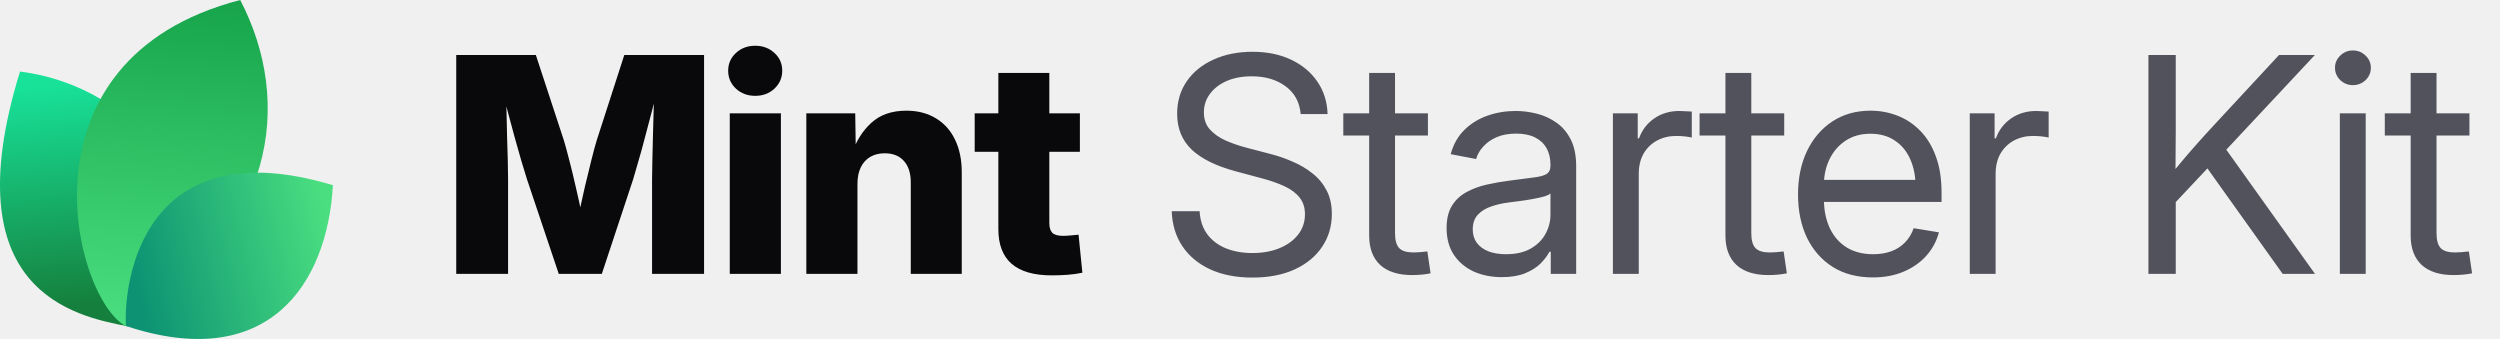
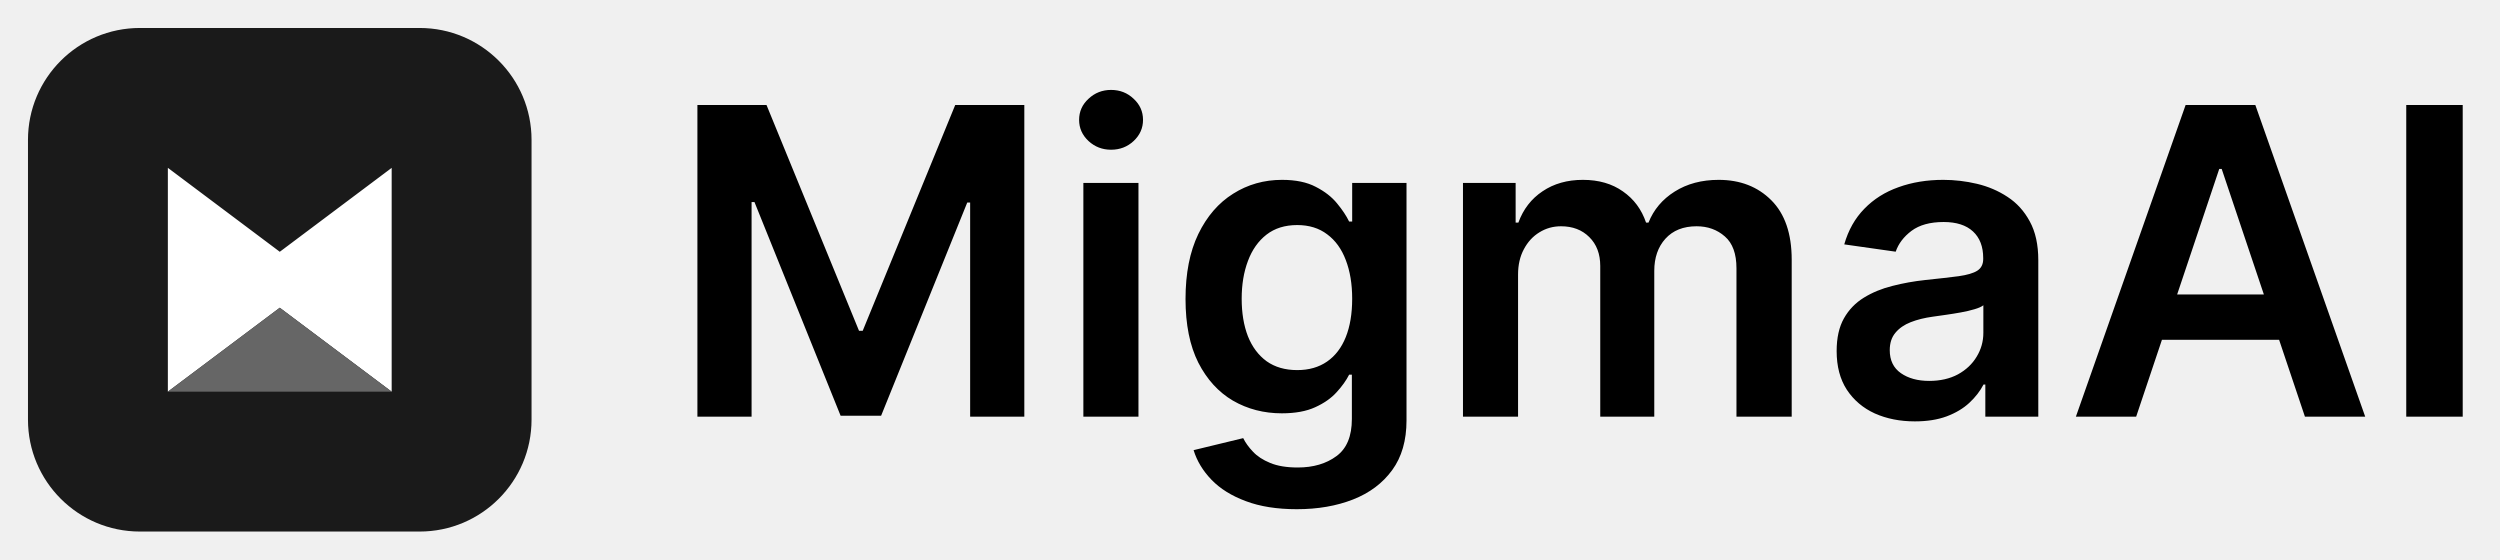
- <svg xmlns="http://www.w3.org/2000/svg" width="177" height="24" viewBox="0 0 177 24" fill="none">
-   <path d="M9.061 23.108C5.268 22.377 -3.391 20.627 1.417 5.064C9.634 6.099 16.973 14.064 9.061 23.108Z" fill="url(#paint0_linear_17557_2020)" />
-   <path d="M8.919 23.094C5.276 21.222 0.784 4.209 17.007 0C20.757 7.193 19.621 16.545 8.919 23.094Z" fill="url(#paint1_linear_17557_2020)" />
-   <path d="M8.914 23.079C8.735 19.882 10.159 9.085 23.57 13.111C23.181 20.123 18.984 26.418 8.914 23.079Z" fill="url(#paint2_linear_17557_2020)" />
-   <path d="M32.301 19.392V3.894H37.938L39.925 9.948C40.036 10.315 40.164 10.787 40.31 11.362C40.462 11.938 40.611 12.552 40.757 13.204C40.91 13.855 41.048 14.483 41.173 15.086C41.305 15.682 41.412 16.192 41.495 16.615H40.695C40.771 16.192 40.871 15.682 40.996 15.086C41.128 14.49 41.267 13.866 41.412 13.214C41.565 12.562 41.714 11.948 41.86 11.373C42.005 10.79 42.133 10.315 42.244 9.948L44.2 3.894H49.848V19.392H46.166V12.704C46.166 12.357 46.173 11.917 46.187 11.383C46.2 10.849 46.214 10.27 46.228 9.646C46.249 9.022 46.266 8.391 46.28 7.753C46.301 7.115 46.311 6.519 46.311 5.964H46.623C46.485 6.561 46.332 7.181 46.166 7.826C45.999 8.471 45.833 9.102 45.666 9.719C45.507 10.336 45.351 10.901 45.198 11.414C45.053 11.928 44.928 12.357 44.824 12.704L42.608 19.392H39.561L37.314 12.704C37.203 12.357 37.072 11.928 36.919 11.414C36.773 10.901 36.614 10.34 36.441 9.729C36.274 9.112 36.104 8.481 35.931 7.836C35.764 7.192 35.608 6.567 35.463 5.964H35.827C35.834 6.512 35.844 7.105 35.858 7.743C35.872 8.374 35.886 9.005 35.9 9.636C35.92 10.26 35.938 10.839 35.952 11.373C35.965 11.907 35.972 12.351 35.972 12.704V19.392H32.301ZM51.668 19.392V8.024H55.288V19.392H51.668ZM53.468 6.786C52.927 6.786 52.473 6.616 52.105 6.276C51.738 5.93 51.554 5.507 51.554 5.007C51.554 4.508 51.738 4.088 52.105 3.749C52.473 3.409 52.927 3.239 53.468 3.239C54.009 3.239 54.463 3.409 54.83 3.749C55.198 4.082 55.382 4.501 55.382 5.007C55.382 5.507 55.198 5.93 54.83 6.276C54.463 6.616 54.009 6.786 53.468 6.786ZM60.708 13.027V19.392H57.088V8.024H60.551L60.593 10.967H60.281C60.593 10.024 61.061 9.268 61.685 8.7C62.309 8.124 63.138 7.836 64.171 7.836C64.975 7.836 65.672 8.017 66.262 8.377C66.851 8.731 67.302 9.234 67.614 9.885C67.933 10.537 68.092 11.307 68.092 12.194V19.392H64.483V12.912C64.483 12.26 64.32 11.754 63.994 11.394C63.675 11.033 63.221 10.853 62.632 10.853C62.25 10.853 61.914 10.936 61.623 11.102C61.332 11.269 61.106 11.515 60.947 11.841C60.787 12.16 60.708 12.555 60.708 13.027ZM76.456 8.024V10.749H69.008V8.024H76.456ZM70.683 5.163H74.292V15.783C74.292 16.102 74.361 16.334 74.5 16.48C74.646 16.625 74.899 16.698 75.259 16.698C75.405 16.698 75.596 16.688 75.831 16.667C76.074 16.646 76.251 16.629 76.362 16.615L76.632 19.309C76.313 19.378 75.963 19.427 75.582 19.455C75.207 19.482 74.836 19.496 74.469 19.496C73.2 19.496 72.25 19.222 71.619 18.674C70.995 18.127 70.683 17.308 70.683 16.22V5.163Z" fill="#09090B" />
-   <path d="M88.667 19.652C87.523 19.652 86.528 19.458 85.682 19.07C84.843 18.681 84.188 18.137 83.716 17.437C83.245 16.736 82.992 15.908 82.957 14.951H84.933C84.968 15.596 85.148 16.14 85.474 16.584C85.8 17.021 86.24 17.354 86.795 17.582C87.35 17.804 87.974 17.915 88.667 17.915C89.388 17.915 90.026 17.801 90.581 17.572C91.143 17.343 91.583 17.024 91.902 16.615C92.228 16.199 92.391 15.717 92.391 15.169C92.391 14.698 92.266 14.306 92.017 13.994C91.767 13.675 91.413 13.408 90.956 13.193C90.498 12.978 89.954 12.787 89.323 12.621L87.502 12.132C86.123 11.765 85.082 11.255 84.382 10.603C83.689 9.944 83.342 9.095 83.342 8.055C83.342 7.174 83.571 6.404 84.028 5.746C84.486 5.087 85.117 4.577 85.921 4.217C86.726 3.849 87.645 3.666 88.678 3.666C89.718 3.666 90.63 3.853 91.413 4.227C92.204 4.602 92.824 5.122 93.275 5.787C93.726 6.446 93.965 7.209 93.993 8.076H92.089C92.013 7.23 91.656 6.574 91.018 6.11C90.387 5.638 89.586 5.403 88.615 5.403C87.95 5.403 87.36 5.513 86.847 5.735C86.341 5.957 85.946 6.262 85.661 6.651C85.377 7.032 85.235 7.469 85.235 7.961C85.235 8.447 85.377 8.849 85.661 9.168C85.946 9.48 86.317 9.74 86.774 9.948C87.232 10.149 87.724 10.319 88.251 10.457L89.884 10.884C90.439 11.023 90.977 11.206 91.496 11.435C92.023 11.657 92.495 11.934 92.911 12.267C93.334 12.593 93.67 12.995 93.92 13.474C94.17 13.945 94.294 14.504 94.294 15.149C94.294 16.015 94.066 16.788 93.608 17.468C93.157 18.148 92.512 18.681 91.673 19.07C90.834 19.458 89.832 19.652 88.667 19.652ZM101.097 8.024V9.594H95.106V8.024H101.097ZM96.937 5.163H98.767V16.521C98.767 17 98.865 17.347 99.059 17.562C99.26 17.77 99.6 17.874 100.078 17.874C100.21 17.874 100.366 17.867 100.546 17.853C100.733 17.832 100.903 17.815 101.056 17.801L101.285 19.351C101.097 19.392 100.886 19.423 100.65 19.444C100.414 19.465 100.189 19.475 99.974 19.475C98.996 19.475 98.244 19.236 97.717 18.758C97.197 18.272 96.937 17.579 96.937 16.677V5.163ZM106.33 19.621C105.595 19.621 104.932 19.489 104.343 19.226C103.754 18.955 103.285 18.564 102.939 18.05C102.592 17.53 102.419 16.896 102.419 16.147C102.419 15.495 102.547 14.965 102.804 14.556C103.06 14.146 103.403 13.828 103.833 13.599C104.263 13.363 104.742 13.186 105.269 13.068C105.796 12.95 106.333 12.857 106.881 12.787C107.574 12.69 108.132 12.617 108.555 12.569C108.978 12.52 109.287 12.441 109.481 12.33C109.675 12.212 109.772 12.014 109.772 11.737V11.654C109.772 11.203 109.679 10.815 109.492 10.489C109.311 10.163 109.041 9.91 108.68 9.729C108.32 9.549 107.872 9.459 107.338 9.459C106.805 9.459 106.34 9.546 105.945 9.719C105.556 9.892 105.241 10.118 104.998 10.395C104.755 10.665 104.593 10.953 104.509 11.258L102.71 10.915C102.897 10.222 103.22 9.65 103.677 9.199C104.135 8.748 104.679 8.412 105.31 8.19C105.941 7.968 106.607 7.857 107.307 7.857C107.8 7.857 108.295 7.92 108.795 8.044C109.301 8.169 109.765 8.381 110.188 8.679C110.611 8.97 110.951 9.369 111.208 9.875C111.464 10.374 111.593 11.005 111.593 11.768V19.392H109.793V17.822H109.7C109.568 18.085 109.363 18.359 109.086 18.643C108.809 18.921 108.444 19.153 107.994 19.34C107.543 19.527 106.988 19.621 106.33 19.621ZM106.621 17.998C107.321 17.998 107.904 17.867 108.368 17.603C108.84 17.333 109.19 16.986 109.419 16.563C109.654 16.133 109.772 15.682 109.772 15.211V13.692C109.703 13.769 109.554 13.841 109.325 13.911C109.096 13.973 108.829 14.032 108.524 14.088C108.226 14.143 107.921 14.192 107.609 14.233C107.304 14.275 107.033 14.309 106.798 14.337C106.354 14.393 105.938 14.49 105.549 14.628C105.168 14.76 104.86 14.954 104.624 15.211C104.388 15.467 104.27 15.811 104.27 16.241C104.27 16.615 104.367 16.934 104.561 17.198C104.762 17.461 105.04 17.662 105.393 17.801C105.747 17.933 106.156 17.998 106.621 17.998ZM114.193 19.392V8.024H115.951V9.792H116.045C116.253 9.209 116.61 8.741 117.116 8.388C117.622 8.034 118.219 7.857 118.905 7.857C119.058 7.857 119.217 7.864 119.384 7.878C119.55 7.885 119.682 7.892 119.779 7.899V9.74C119.716 9.719 119.578 9.695 119.363 9.667C119.155 9.639 118.922 9.625 118.666 9.625C118.174 9.625 117.726 9.733 117.324 9.948C116.922 10.163 116.603 10.471 116.367 10.874C116.138 11.276 116.024 11.758 116.024 12.319V19.392H114.193ZM126.322 8.024V9.594H120.33V8.024H126.322ZM122.161 5.163H123.992V16.521C123.992 17 124.089 17.347 124.283 17.562C124.484 17.77 124.824 17.874 125.302 17.874C125.434 17.874 125.59 17.867 125.77 17.853C125.958 17.832 126.127 17.815 126.28 17.801L126.509 19.351C126.322 19.392 126.11 19.423 125.874 19.444C125.639 19.465 125.413 19.475 125.198 19.475C124.221 19.475 123.468 19.236 122.941 18.758C122.421 18.272 122.161 17.579 122.161 16.677V5.163ZM132.604 19.642C131.502 19.642 130.555 19.396 129.765 18.903C128.974 18.404 128.364 17.714 127.934 16.834C127.511 15.946 127.3 14.927 127.3 13.775C127.3 12.611 127.511 11.584 127.934 10.697C128.364 9.802 128.964 9.102 129.734 8.596C130.51 8.089 131.408 7.836 132.428 7.836C133.1 7.836 133.738 7.954 134.341 8.19C134.952 8.426 135.489 8.783 135.954 9.261C136.425 9.74 136.793 10.343 137.056 11.071C137.327 11.792 137.462 12.645 137.462 13.63V14.296H128.433V12.735H136.463L135.631 13.297C135.631 12.541 135.506 11.876 135.257 11.3C135.007 10.725 134.643 10.277 134.165 9.958C133.686 9.632 133.107 9.469 132.428 9.469C131.748 9.469 131.162 9.632 130.67 9.958C130.177 10.284 129.796 10.725 129.526 11.279C129.262 11.827 129.13 12.441 129.13 13.12V14.046C129.13 14.864 129.273 15.572 129.557 16.168C129.841 16.757 130.243 17.211 130.763 17.53C131.283 17.842 131.901 17.998 132.615 17.998C133.093 17.998 133.523 17.929 133.905 17.79C134.293 17.645 134.619 17.433 134.882 17.156C135.153 16.879 135.354 16.546 135.486 16.157L137.275 16.449C137.108 17.08 136.81 17.634 136.38 18.113C135.95 18.591 135.413 18.966 134.768 19.236C134.123 19.507 133.402 19.642 132.604 19.642ZM139.459 19.392V8.024H141.217V9.792H141.311C141.519 9.209 141.876 8.741 142.382 8.388C142.888 8.034 143.485 7.857 144.171 7.857C144.324 7.857 144.483 7.864 144.649 7.878C144.816 7.885 144.948 7.892 145.045 7.899V9.74C144.982 9.719 144.844 9.695 144.629 9.667C144.421 9.639 144.188 9.625 143.932 9.625C143.439 9.625 142.992 9.733 142.59 9.948C142.188 10.163 141.869 10.471 141.633 10.874C141.404 11.276 141.29 11.758 141.29 12.319V19.392H139.459ZM153.429 14.961V12.715C153.783 12.257 154.136 11.82 154.49 11.404C154.844 10.981 155.204 10.565 155.572 10.156C155.939 9.74 156.314 9.327 156.695 8.918L161.355 3.894H163.893L157.277 10.967H157.184L153.429 14.961ZM152.108 19.392V3.894H154.043V9.241L154.022 12.559L154.043 13.505V19.392H152.108ZM161.615 19.392L155.967 11.477L157.173 9.969L163.903 19.392H161.615ZM165.661 19.392V8.024H167.492V19.392H165.661ZM166.587 6.027C166.24 6.027 165.942 5.909 165.692 5.673C165.443 5.43 165.318 5.139 165.318 4.799C165.318 4.459 165.443 4.172 165.692 3.936C165.942 3.693 166.24 3.572 166.587 3.572C166.934 3.572 167.232 3.693 167.482 3.936C167.731 4.172 167.856 4.459 167.856 4.799C167.856 5.139 167.731 5.43 167.482 5.673C167.232 5.909 166.934 6.027 166.587 6.027ZM174.836 8.024V9.594H168.844V8.024H174.836ZM170.675 5.163H172.506V16.521C172.506 17 172.603 17.347 172.797 17.562C172.998 17.77 173.338 17.874 173.816 17.874C173.948 17.874 174.104 17.867 174.284 17.853C174.472 17.832 174.641 17.815 174.794 17.801L175.023 19.351C174.836 19.392 174.624 19.423 174.388 19.444C174.153 19.465 173.927 19.475 173.712 19.475C172.735 19.475 171.982 19.236 171.455 18.758C170.935 18.272 170.675 17.579 170.675 16.677V5.163Z" fill="#52525C" />
-   <defs>
-     <linearGradient id="paint0_linear_17557_2020" x1="3.776" y1="5.916" x2="5.232" y2="21.559" gradientUnits="userSpaceOnUse">
-       <stop stop-color="#18E299" />
-       <stop offset="1" stop-color="#15803D" />
-     </linearGradient>
-     <linearGradient id="paint1_linear_17557_2020" x1="12.171" y1="-0.718" x2="10.19" y2="22.983" gradientUnits="userSpaceOnUse">
-       <stop stop-color="#16A34A" />
-       <stop offset="1" stop-color="#4ADE80" />
-     </linearGradient>
-     <linearGradient id="paint2_linear_17557_2020" x1="23.133" y1="15.353" x2="9.338" y2="18.52" gradientUnits="userSpaceOnUse">
-       <stop stop-color="#4ADE80" />
-       <stop offset="1" stop-color="#0D9373" />
-     </linearGradient>
-   </defs>
+ <svg xmlns="http://www.w3.org/2000/svg" width="210" height="47" viewBox="0 0 210 47" fill="none">
+   <path d="M58.582 8.818H64.386L72.159 27.79H72.466L80.239 8.818H86.043V35H81.492V17.013H81.249L74.013 34.923H70.612L63.376 16.974H63.133V35H58.582V8.818ZM91.003 35V15.364H95.631V35H91.003ZM93.329 12.577C92.597 12.577 91.966 12.334 91.438 11.848C90.909 11.354 90.645 10.761 90.645 10.071C90.645 9.372 90.909 8.78 91.438 8.294C91.966 7.8 92.597 7.553 93.329 7.553C94.071 7.553 94.702 7.8 95.222 8.294C95.75 8.78 96.014 9.372 96.014 10.071C96.014 10.761 95.75 11.354 95.222 11.848C94.702 12.334 94.071 12.577 93.329 12.577ZM108.929 42.773C107.267 42.773 105.84 42.547 104.647 42.095C103.453 41.652 102.495 41.055 101.77 40.305C101.046 39.555 100.543 38.724 100.262 37.812L104.429 36.803C104.617 37.186 104.89 37.565 105.248 37.94C105.605 38.324 106.087 38.639 106.692 38.886C107.306 39.142 108.077 39.27 109.006 39.27C110.319 39.27 111.405 38.95 112.266 38.311C113.127 37.68 113.557 36.641 113.557 35.192V31.472H113.327C113.088 31.949 112.739 32.439 112.279 32.942C111.827 33.445 111.226 33.867 110.476 34.207C109.735 34.548 108.801 34.719 107.676 34.719C106.168 34.719 104.8 34.365 103.573 33.658C102.354 32.942 101.382 31.876 100.658 30.462C99.942 29.038 99.584 27.257 99.584 25.118C99.584 22.962 99.942 21.142 100.658 19.659C101.382 18.168 102.358 17.038 103.586 16.271C104.813 15.496 106.181 15.108 107.689 15.108C108.84 15.108 109.786 15.304 110.527 15.696C111.277 16.079 111.874 16.544 112.317 17.09C112.76 17.626 113.097 18.134 113.327 18.611H113.583V15.364H118.147V35.32C118.147 36.999 117.746 38.388 116.945 39.487C116.144 40.587 115.049 41.409 113.659 41.955C112.27 42.5 110.694 42.773 108.929 42.773ZM108.968 31.088C109.948 31.088 110.783 30.849 111.473 30.372C112.164 29.895 112.688 29.209 113.046 28.314C113.404 27.419 113.583 26.345 113.583 25.092C113.583 23.857 113.404 22.774 113.046 21.845C112.696 20.916 112.176 20.196 111.486 19.685C110.804 19.165 109.965 18.905 108.968 18.905C107.936 18.905 107.076 19.173 106.385 19.71C105.695 20.247 105.175 20.984 104.826 21.922C104.476 22.851 104.301 23.908 104.301 25.092C104.301 26.294 104.476 27.347 104.826 28.25C105.184 29.145 105.708 29.844 106.398 30.347C107.097 30.841 107.953 31.088 108.968 31.088ZM122.89 35V15.364H127.313V18.7H127.543C127.952 17.575 128.63 16.697 129.576 16.067C130.522 15.428 131.651 15.108 132.963 15.108C134.293 15.108 135.414 15.432 136.326 16.079C137.246 16.719 137.894 17.592 138.269 18.7H138.473C138.908 17.609 139.641 16.74 140.672 16.092C141.712 15.436 142.944 15.108 144.367 15.108C146.174 15.108 147.648 15.679 148.79 16.821C149.932 17.963 150.503 19.629 150.503 21.82V35H145.863V22.535C145.863 21.317 145.539 20.426 144.891 19.864C144.243 19.293 143.451 19.007 142.513 19.007C141.397 19.007 140.523 19.357 139.892 20.055C139.27 20.746 138.959 21.645 138.959 22.753V35H134.421V22.344C134.421 21.329 134.114 20.52 133.5 19.915C132.895 19.31 132.103 19.007 131.123 19.007C130.458 19.007 129.853 19.178 129.307 19.518C128.762 19.851 128.327 20.324 128.003 20.938C127.679 21.543 127.517 22.25 127.517 23.06V35H122.89ZM160.849 35.396C159.604 35.396 158.484 35.175 157.487 34.731C156.498 34.28 155.714 33.615 155.134 32.737C154.563 31.859 154.278 30.777 154.278 29.49C154.278 28.382 154.482 27.466 154.891 26.741C155.3 26.017 155.859 25.438 156.566 25.003C157.273 24.568 158.07 24.24 158.957 24.018C159.852 23.788 160.776 23.622 161.731 23.52C162.881 23.401 163.815 23.294 164.531 23.2C165.246 23.098 165.766 22.945 166.09 22.74C166.423 22.527 166.589 22.199 166.589 21.756V21.679C166.589 20.716 166.303 19.97 165.732 19.442C165.161 18.913 164.339 18.649 163.265 18.649C162.131 18.649 161.232 18.896 160.567 19.391C159.911 19.885 159.468 20.469 159.238 21.142L154.917 20.528C155.258 19.335 155.82 18.338 156.604 17.537C157.388 16.727 158.347 16.122 159.481 15.722C160.614 15.312 161.867 15.108 163.239 15.108C164.185 15.108 165.127 15.219 166.065 15.44C167.002 15.662 167.859 16.028 168.634 16.54C169.41 17.043 170.032 17.729 170.501 18.598C170.978 19.467 171.217 20.554 171.217 21.858V35H166.768V32.303H166.614C166.333 32.848 165.937 33.359 165.425 33.837C164.923 34.305 164.288 34.685 163.521 34.974C162.762 35.256 161.871 35.396 160.849 35.396ZM162.05 31.996C162.979 31.996 163.785 31.812 164.467 31.446C165.148 31.071 165.673 30.577 166.039 29.963C166.414 29.349 166.602 28.68 166.602 27.956V25.642C166.457 25.761 166.21 25.872 165.86 25.974C165.519 26.077 165.136 26.166 164.71 26.243C164.283 26.32 163.862 26.388 163.444 26.447C163.026 26.507 162.664 26.558 162.357 26.601C161.667 26.695 161.049 26.848 160.504 27.061C159.958 27.274 159.528 27.572 159.212 27.956C158.897 28.331 158.739 28.817 158.739 29.413C158.739 30.266 159.05 30.909 159.673 31.344C160.295 31.778 161.087 31.996 162.05 31.996ZM179.437 35H174.374L183.592 8.818H189.447L198.677 35H193.614L186.621 14.188H186.417L179.437 35ZM179.603 24.734H193.41V28.544H179.603V24.734ZM206.868 8.818V35H202.125V8.818H206.868Z" fill="black" />
+   <path d="M35.25 2.35H11.75C6.559 2.35 2.35 6.559 2.35 11.75V35.25C2.35 40.441 6.559 44.65 11.75 44.65H35.25C40.441 44.65 44.65 40.441 44.65 35.25V11.75C44.65 6.559 40.441 2.35 35.25 2.35Z" fill="#1A1A1A" />
+   <path d="M14.1 14.1L23.5 21.15L32.9 14.1V32.9L23.5 25.85L14.1 32.9V14.1Z" fill="white" />
+   <path d="M14.1 32.9L23.5 25.85L32.9 32.9H14.1Z" fill="#666666" />
</svg>
